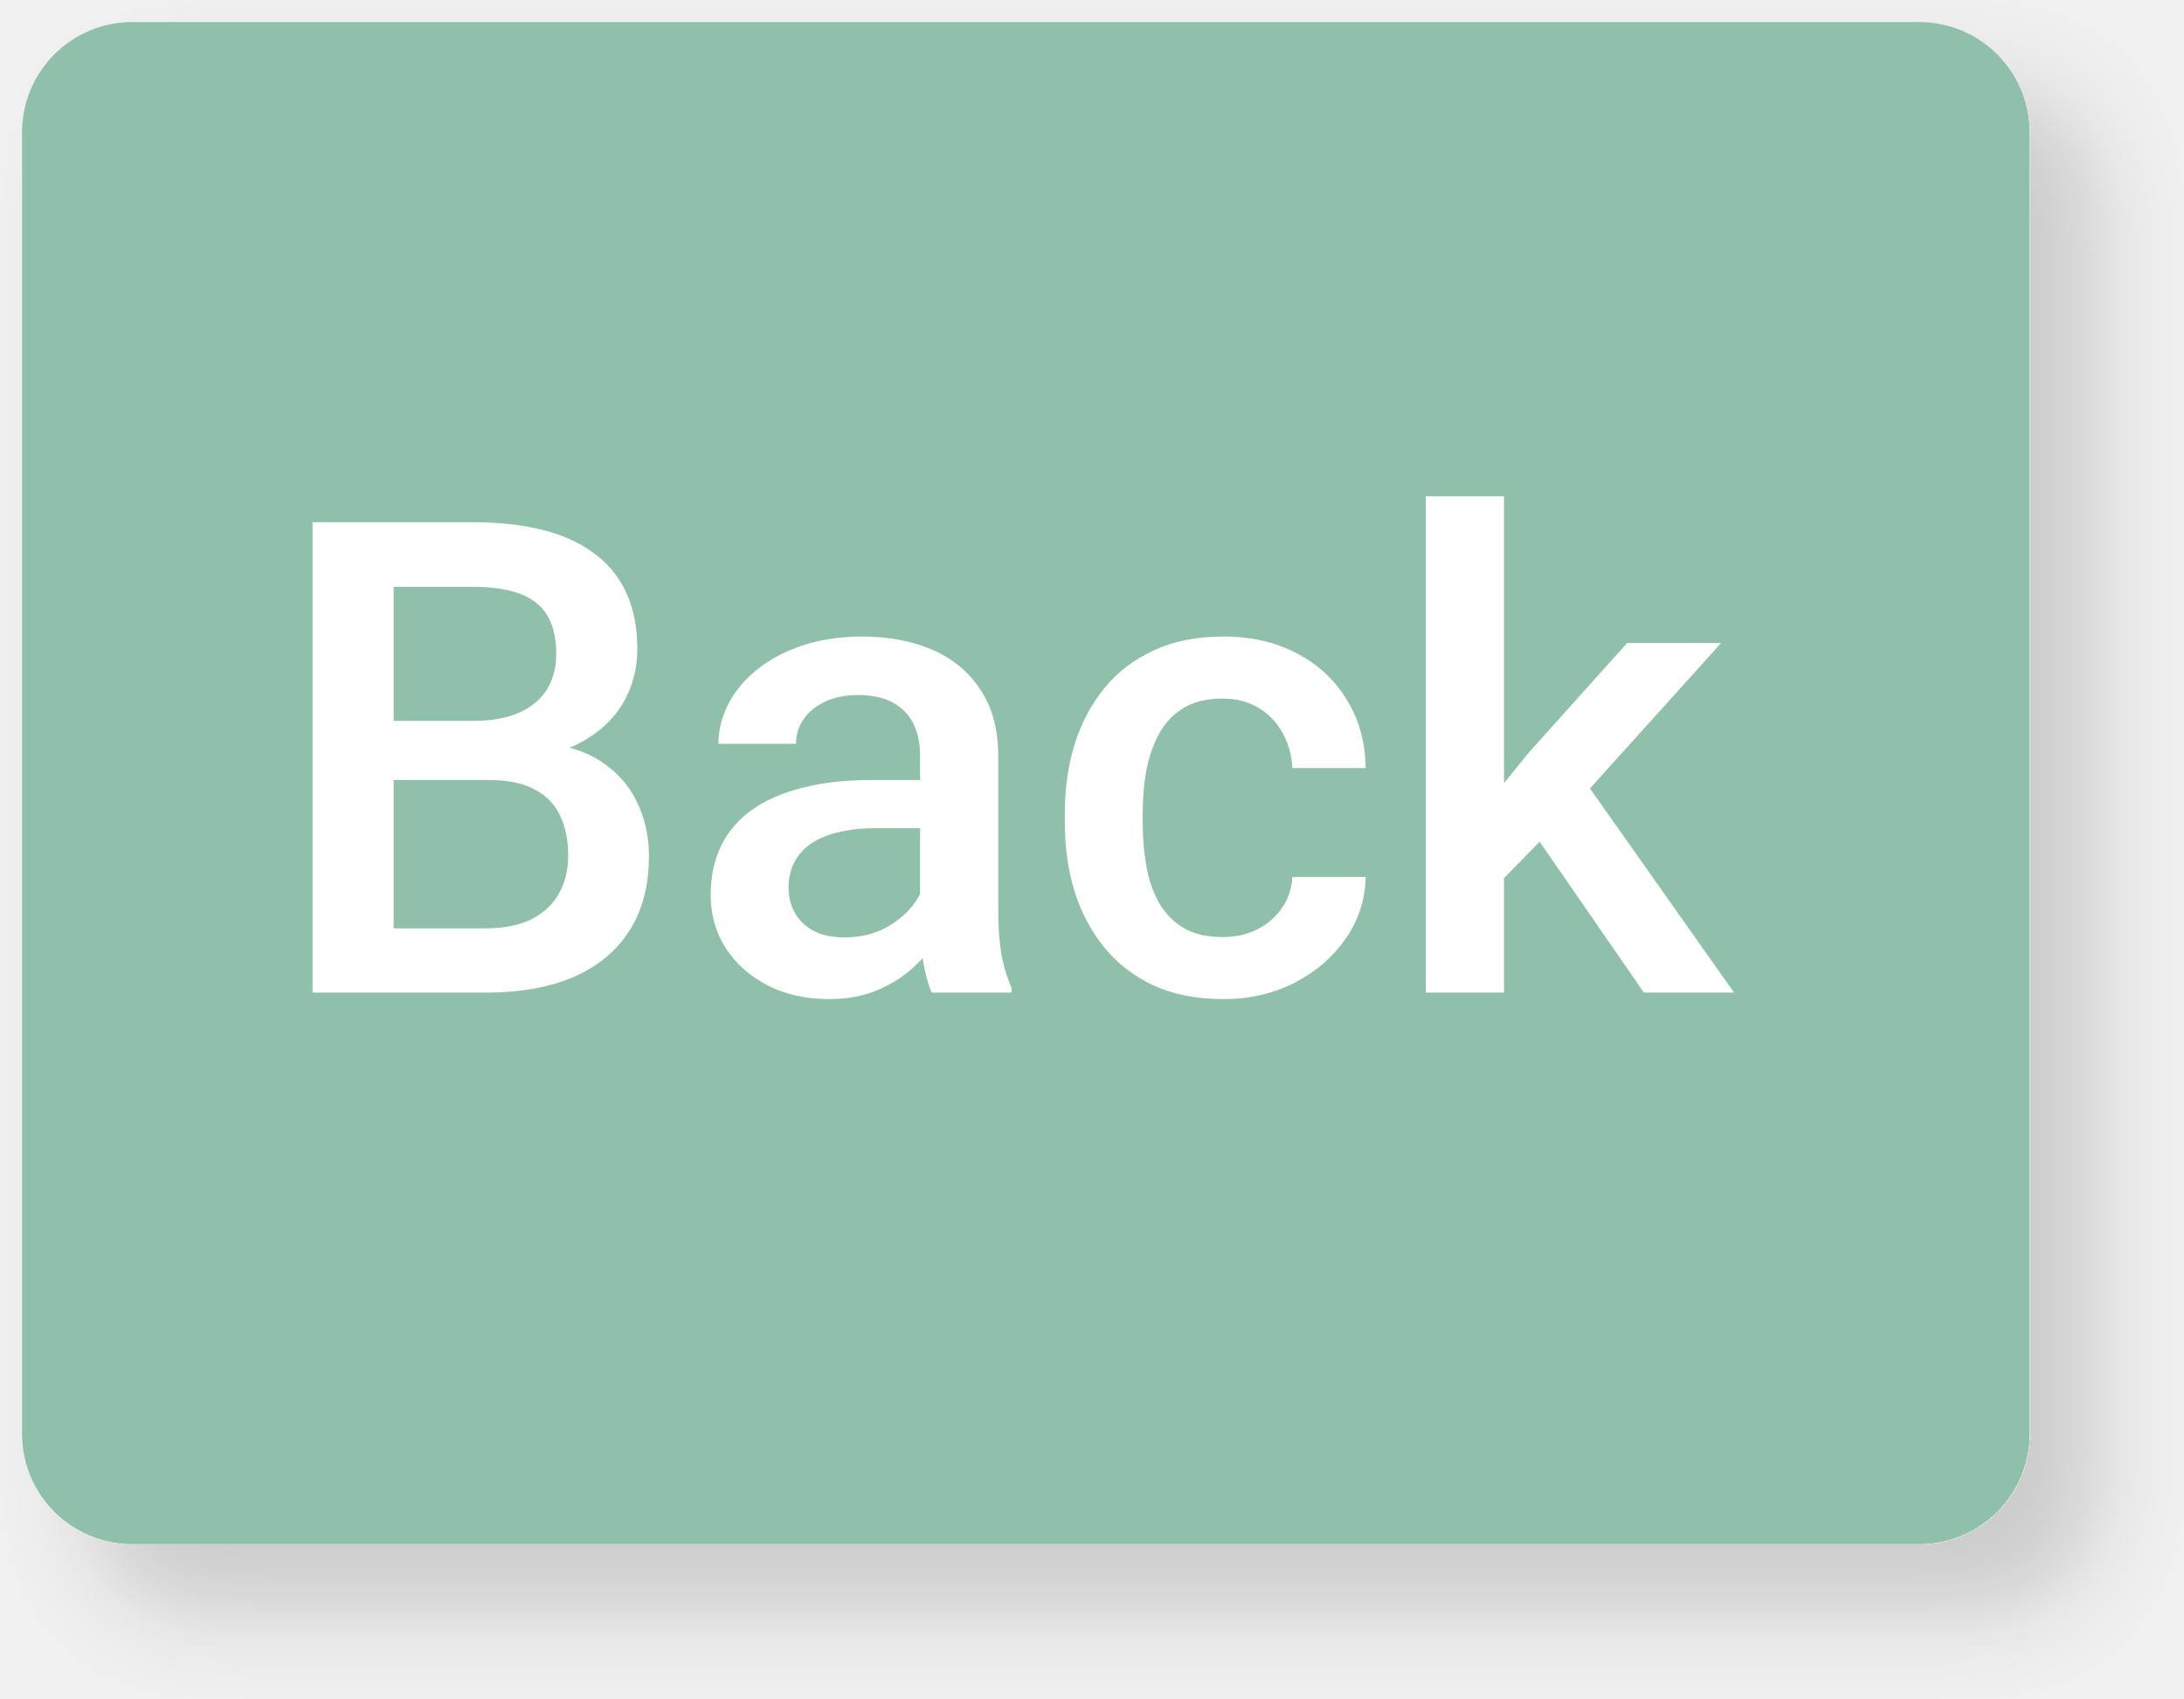
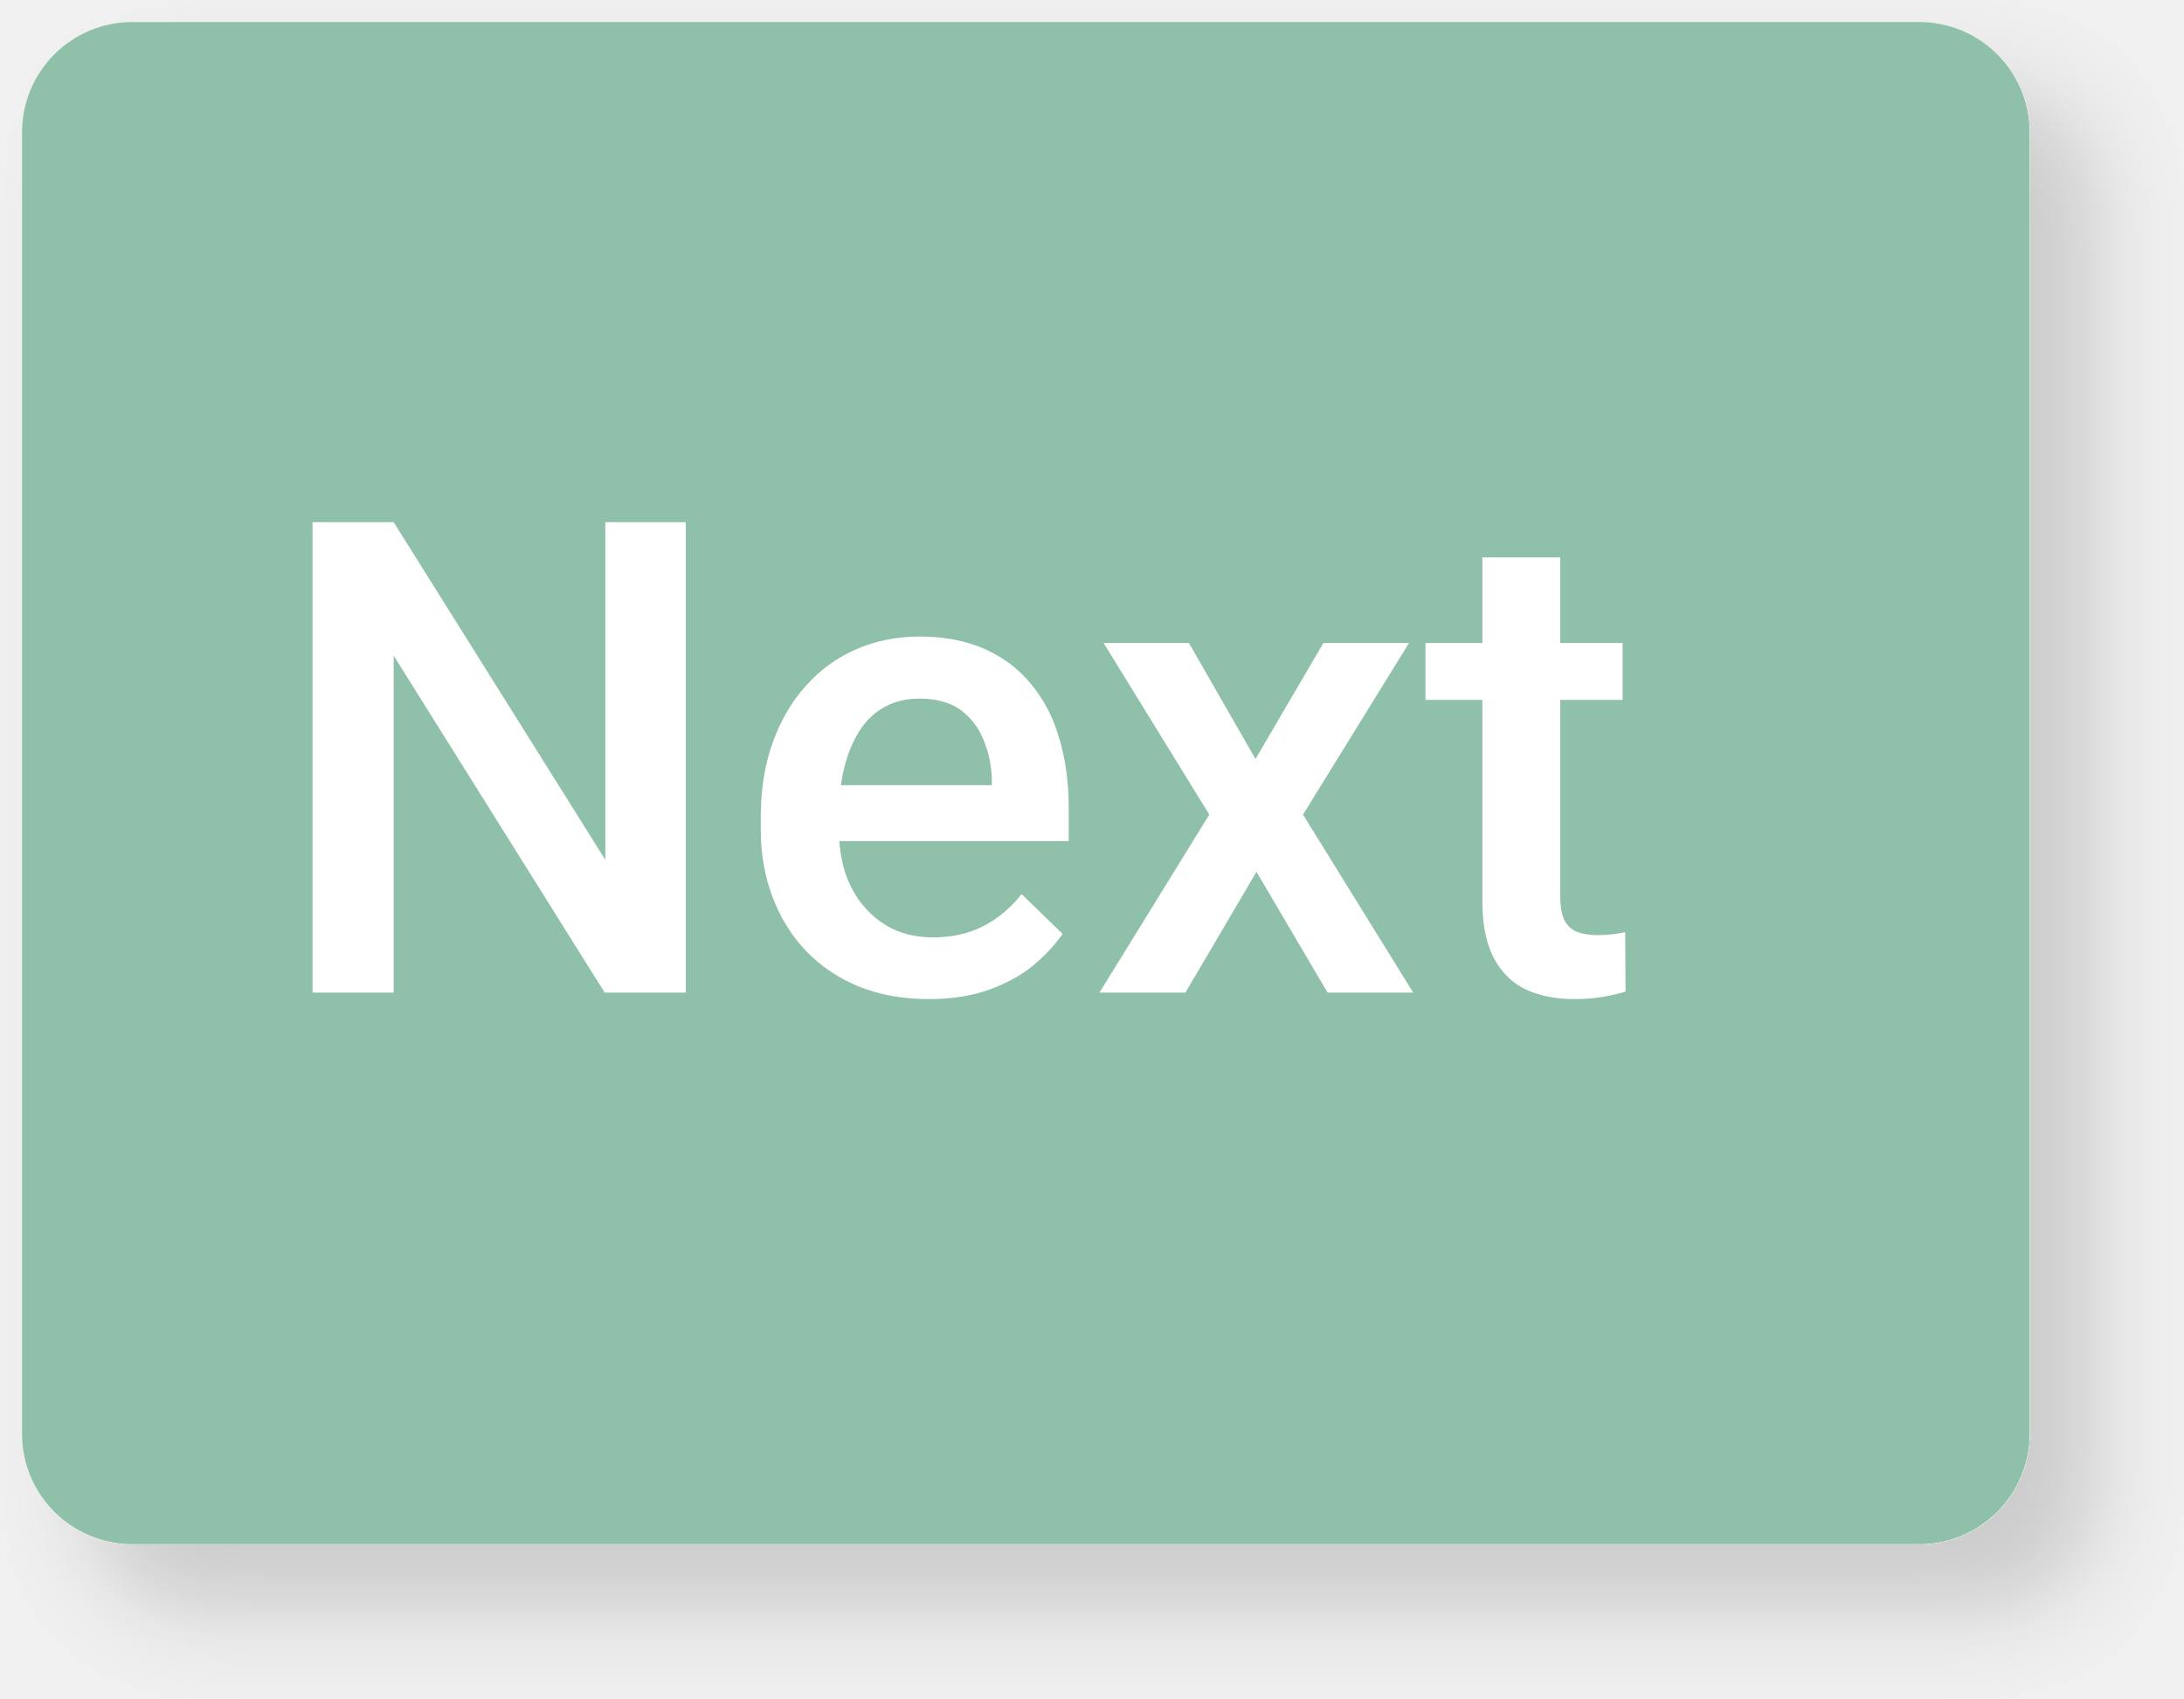
<svg xmlns="http://www.w3.org/2000/svg" width="99" height="77" viewBox="0 0 99 77" fill="none">
-   <g filter="url(#filter0_d_589_6064)">
+   <g filter="url(#filter0_d_724_2095)">
    <rect x="1" y="1" width="91" height="69" rx="5" fill="#8FC0A9" />
-     <path d="M22.166 35.361H16.731L16.702 32.681H21.448C22.249 32.681 22.928 32.563 23.484 32.329C24.051 32.085 24.48 31.738 24.773 31.289C25.066 30.83 25.213 30.278 25.213 29.634C25.213 28.921 25.076 28.34 24.803 27.891C24.529 27.441 24.109 27.114 23.543 26.909C22.986 26.704 22.273 26.602 21.404 26.602H17.845V45H14.168V23.672H21.404C22.576 23.672 23.621 23.784 24.539 24.009C25.467 24.233 26.253 24.585 26.898 25.064C27.552 25.532 28.045 26.128 28.377 26.851C28.719 27.573 28.89 28.433 28.89 29.429C28.89 30.308 28.68 31.113 28.26 31.846C27.84 32.568 27.22 33.159 26.399 33.618C25.579 34.077 24.559 34.351 23.338 34.438L22.166 35.361ZM22.005 45H15.574L17.23 42.085H22.005C22.835 42.085 23.528 41.948 24.085 41.675C24.642 41.392 25.057 41.006 25.33 40.518C25.613 40.02 25.755 39.438 25.755 38.774C25.755 38.081 25.633 37.48 25.389 36.973C25.145 36.455 24.759 36.06 24.231 35.786C23.704 35.503 23.016 35.361 22.166 35.361H18.035L18.064 32.681H23.44L24.275 33.691C25.447 33.73 26.409 33.989 27.161 34.468C27.923 34.946 28.489 35.566 28.86 36.328C29.231 37.09 29.417 37.91 29.417 38.789C29.417 40.147 29.119 41.284 28.523 42.202C27.938 43.12 27.093 43.818 25.989 44.297C24.886 44.766 23.558 45 22.005 45ZM41.707 41.821V34.263C41.707 33.696 41.605 33.208 41.399 32.798C41.194 32.388 40.882 32.07 40.462 31.846C40.052 31.621 39.534 31.509 38.909 31.509C38.333 31.509 37.835 31.606 37.415 31.802C36.995 31.997 36.668 32.261 36.434 32.593C36.199 32.925 36.082 33.301 36.082 33.721H32.566C32.566 33.096 32.718 32.49 33.02 31.904C33.323 31.318 33.763 30.796 34.339 30.337C34.915 29.878 35.603 29.517 36.404 29.253C37.205 28.989 38.103 28.857 39.1 28.857C40.291 28.857 41.346 29.058 42.264 29.458C43.191 29.858 43.919 30.464 44.446 31.274C44.983 32.075 45.252 33.081 45.252 34.292V41.338C45.252 42.06 45.301 42.71 45.398 43.286C45.506 43.852 45.657 44.346 45.852 44.766V45H42.234C42.068 44.619 41.937 44.136 41.839 43.55C41.751 42.954 41.707 42.378 41.707 41.821ZM42.22 35.361L42.249 37.544H39.715C39.06 37.544 38.484 37.607 37.986 37.734C37.488 37.852 37.073 38.027 36.741 38.262C36.409 38.496 36.16 38.779 35.994 39.111C35.828 39.443 35.745 39.819 35.745 40.239C35.745 40.659 35.843 41.045 36.038 41.397C36.233 41.738 36.517 42.007 36.888 42.202C37.269 42.398 37.727 42.495 38.265 42.495C38.987 42.495 39.617 42.349 40.154 42.056C40.701 41.753 41.131 41.387 41.443 40.957C41.756 40.518 41.922 40.102 41.941 39.712L43.084 41.279C42.967 41.68 42.767 42.109 42.483 42.568C42.2 43.027 41.829 43.467 41.37 43.887C40.921 44.297 40.379 44.634 39.744 44.898C39.119 45.161 38.397 45.293 37.576 45.293C36.541 45.293 35.618 45.088 34.808 44.678C33.997 44.258 33.362 43.696 32.903 42.993C32.444 42.28 32.215 41.475 32.215 40.576C32.215 39.736 32.371 38.994 32.684 38.35C33.006 37.695 33.475 37.148 34.09 36.709C34.715 36.27 35.477 35.938 36.375 35.713C37.273 35.478 38.299 35.361 39.451 35.361H42.22ZM55.418 42.48C55.994 42.48 56.512 42.368 56.971 42.144C57.44 41.909 57.815 41.587 58.099 41.177C58.392 40.767 58.553 40.293 58.582 39.756H61.907C61.888 40.781 61.585 41.714 60.999 42.554C60.413 43.394 59.637 44.062 58.67 44.56C57.703 45.049 56.634 45.293 55.462 45.293C54.251 45.293 53.196 45.088 52.298 44.678C51.399 44.258 50.652 43.682 50.057 42.949C49.461 42.217 49.012 41.372 48.709 40.415C48.416 39.458 48.27 38.433 48.27 37.339V36.826C48.27 35.732 48.416 34.707 48.709 33.75C49.012 32.783 49.461 31.934 50.057 31.201C50.652 30.469 51.399 29.898 52.298 29.487C53.196 29.067 54.246 28.857 55.447 28.857C56.717 28.857 57.83 29.111 58.787 29.619C59.744 30.117 60.496 30.815 61.043 31.714C61.6 32.602 61.888 33.638 61.907 34.819H58.582C58.553 34.233 58.406 33.706 58.143 33.237C57.889 32.759 57.527 32.378 57.059 32.095C56.6 31.811 56.048 31.67 55.403 31.67C54.69 31.67 54.1 31.816 53.631 32.109C53.162 32.393 52.796 32.783 52.532 33.281C52.269 33.77 52.078 34.321 51.961 34.937C51.853 35.542 51.8 36.172 51.8 36.826V37.339C51.8 37.993 51.853 38.628 51.961 39.243C52.068 39.858 52.254 40.41 52.518 40.898C52.791 41.377 53.162 41.763 53.631 42.056C54.1 42.339 54.695 42.48 55.418 42.48ZM68.177 22.5V45H64.632V22.5H68.177ZM78.02 29.15L71.121 36.797L67.342 40.664L66.419 37.676L69.275 34.145L73.758 29.15H78.02ZM74.519 45L69.378 37.559L71.605 35.083L78.606 45H74.519Z" fill="white" />
+     <path d="M31.087 23.672V45H27.41L17.845 29.722V45H14.168V23.672H17.845L27.439 38.98V23.672H31.087ZM42.102 45.293C40.931 45.293 39.871 45.102 38.924 44.722C37.986 44.331 37.185 43.789 36.522 43.096C35.867 42.402 35.364 41.587 35.013 40.649C34.661 39.712 34.485 38.701 34.485 37.617V37.031C34.485 35.791 34.666 34.668 35.027 33.662C35.389 32.656 35.892 31.797 36.536 31.084C37.181 30.361 37.942 29.81 38.821 29.429C39.7 29.048 40.652 28.857 41.678 28.857C42.81 28.857 43.802 29.048 44.651 29.429C45.501 29.81 46.204 30.347 46.761 31.04C47.327 31.724 47.747 32.539 48.02 33.486C48.304 34.434 48.445 35.478 48.445 36.621V38.13H36.199V35.596H44.959V35.317C44.94 34.683 44.812 34.087 44.578 33.53C44.353 32.974 44.007 32.524 43.538 32.183C43.069 31.841 42.444 31.67 41.663 31.67C41.077 31.67 40.555 31.797 40.096 32.051C39.647 32.295 39.27 32.651 38.968 33.12C38.665 33.589 38.431 34.155 38.265 34.819C38.108 35.474 38.03 36.211 38.03 37.031V37.617C38.03 38.31 38.123 38.955 38.309 39.551C38.504 40.137 38.787 40.649 39.158 41.089C39.529 41.528 39.978 41.875 40.506 42.129C41.033 42.373 41.634 42.495 42.308 42.495C43.157 42.495 43.914 42.324 44.578 41.982C45.242 41.641 45.818 41.157 46.307 40.532L48.167 42.334C47.825 42.832 47.381 43.31 46.834 43.77C46.287 44.219 45.618 44.585 44.827 44.868C44.046 45.151 43.138 45.293 42.102 45.293ZM53.895 29.15L56.912 34.409L59.988 29.15H63.87L59.065 36.929L64.061 45H60.179L56.956 39.522L53.733 45H49.837L54.817 36.929L50.027 29.15H53.895ZM73.553 29.15V31.729H64.617V29.15H73.553ZM67.195 25.269H70.726V40.62C70.726 41.108 70.794 41.484 70.931 41.748C71.077 42.002 71.277 42.173 71.531 42.261C71.785 42.349 72.083 42.393 72.425 42.393C72.669 42.393 72.903 42.378 73.128 42.349C73.353 42.319 73.533 42.29 73.67 42.261L73.685 44.956C73.392 45.044 73.05 45.122 72.659 45.19C72.278 45.259 71.839 45.293 71.341 45.293C70.53 45.293 69.812 45.151 69.188 44.868C68.562 44.575 68.074 44.102 67.723 43.447C67.371 42.793 67.195 41.924 67.195 40.84V25.269Z" fill="white" />
  </g>
  <defs>
-     <filter id="filter0_d_589_6064" x="0" y="0" width="99" height="77" filterUnits="userSpaceOnUse" color-interpolation-filters="sRGB">
+     <filter id="filter0_d_724_2095" x="0" y="0" width="99" height="77" filterUnits="userSpaceOnUse" color-interpolation-filters="sRGB">
      <feFlood flood-opacity="0" result="BackgroundImageFix" />
      <feColorMatrix in="SourceAlpha" type="matrix" values="0 0 0 0 0 0 0 0 0 0 0 0 0 0 0 0 0 0 127 0" result="hardAlpha" />
      <feOffset dx="3" dy="3" />
      <feGaussianBlur stdDeviation="2" />
      <feComposite in2="hardAlpha" operator="out" />
      <feColorMatrix type="matrix" values="0 0 0 0 0 0 0 0 0 0 0 0 0 0 0 0 0 0 0.15 0" />
-       <feBlend mode="normal" in2="BackgroundImageFix" result="effect1_dropShadow_589_6064" />
-       <feBlend mode="normal" in="SourceGraphic" in2="effect1_dropShadow_589_6064" result="shape" />
+       <feBlend mode="normal" in2="BackgroundImageFix" result="effect1_dropShadow_724_2095" />
+       <feBlend mode="normal" in="SourceGraphic" in2="effect1_dropShadow_724_2095" result="shape" />
    </filter>
  </defs>
</svg>
